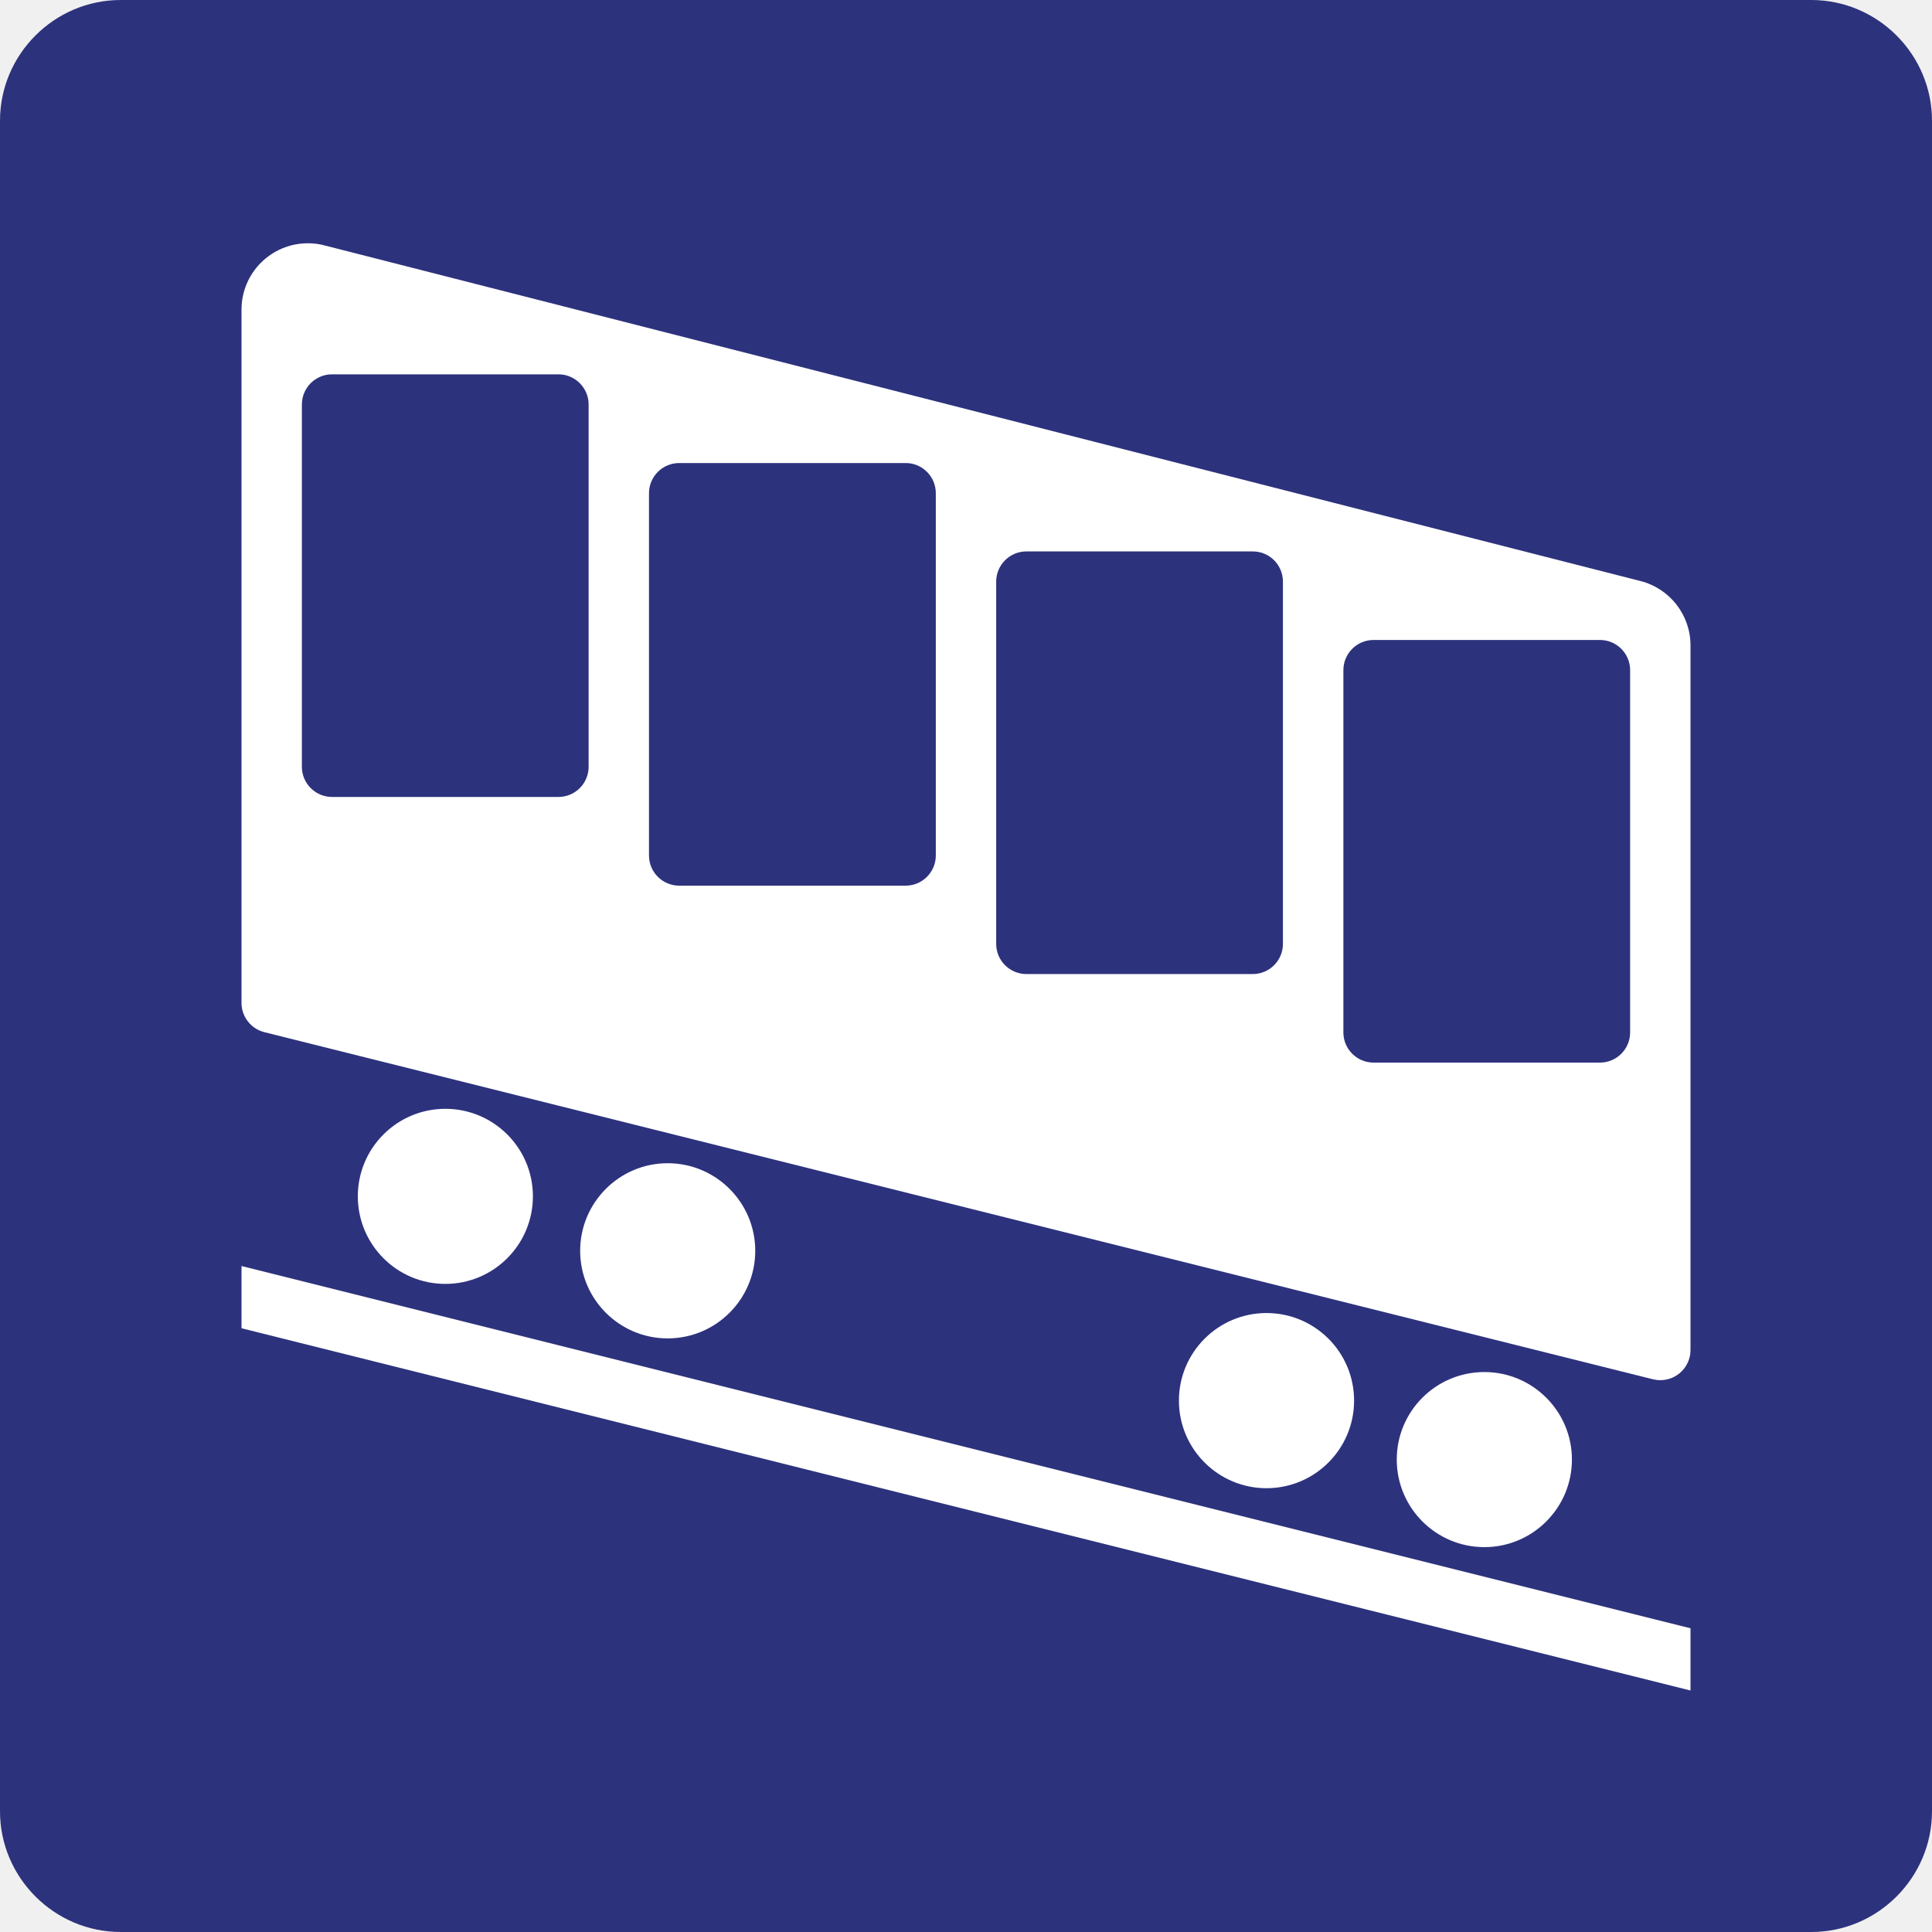
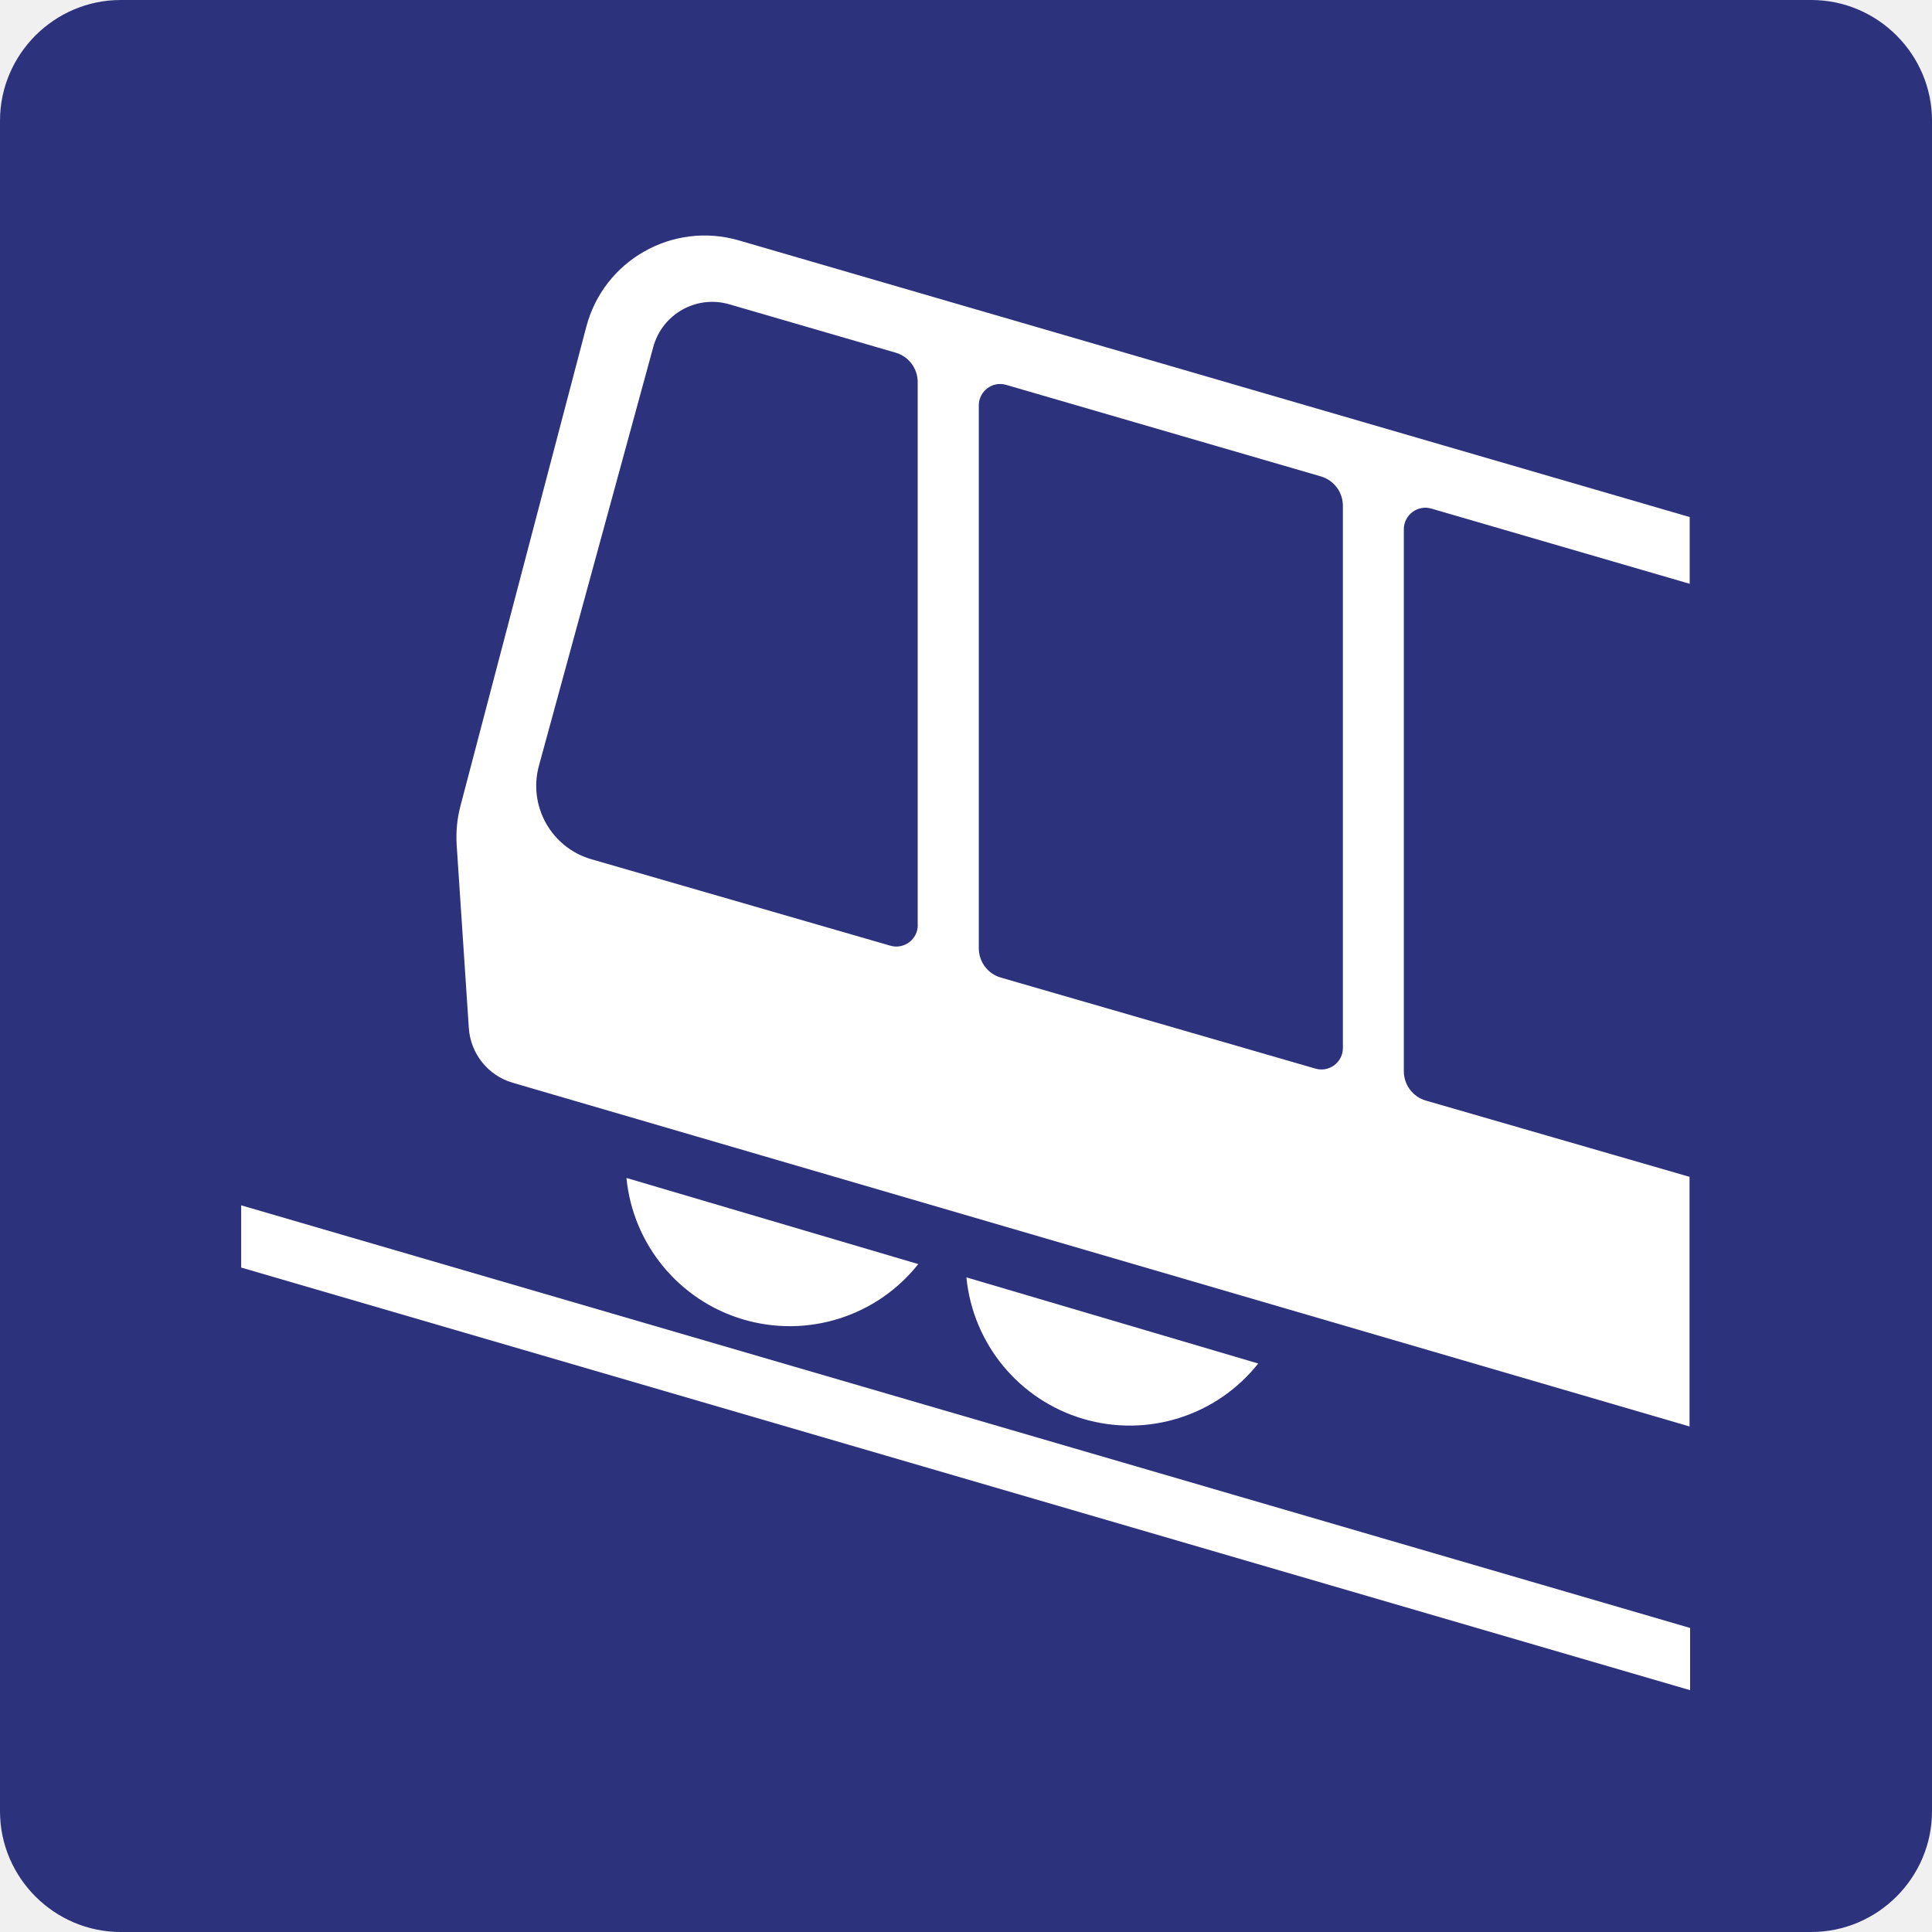
- <svg xmlns="http://www.w3.org/2000/svg" version="1.0" id="Ebene_1" x="0px" y="0px" viewBox="0 0 24 24" enable-background="new 0 0 24 24" xml:space="preserve">
+ <svg xmlns="http://www.w3.org/2000/svg" version="1.0" x="0px" y="0px" viewBox="0 0 24 24" enable-background="new 0 0 24 24" xml:space="preserve">
  <g id="SVG_x5F_24x24pt">
    <path id="backgroundBlue" fill="#2D327D" d="M0,22.5v-21C0,0.675,0.675,0,1.5,0h21C23.325,0,24,0.675,24,1.5v21   c0,0.825-0.675,1.5-1.5,1.5h-21C0.675,24,0,23.325,0,22.5z" />
    <g id="content">
-       <path fill="#FFFFFF" d="M20.625,17.145c0.207,0,0.375-0.168,0.375-0.375V8.017c0-0.377-0.256-0.706-0.621-0.799l-16.35-4.17l0,0    C3.962,3.03,3.894,3.022,3.825,3.022C3.369,3.022,3,3.391,3,3.847v8.611c0,0.172,0.117,0.322,0.284,0.364l17.25,4.312l0,0    C20.564,17.141,20.594,17.145,20.625,17.145L20.625,17.145z M7.312,5.025v4.5c0,0.207-0.168,0.375-0.375,0.375H4.125    C3.918,9.9,3.75,9.732,3.75,9.525v-4.5c0-0.207,0.168-0.375,0.375-0.375h2.812C7.144,4.65,7.312,4.818,7.312,5.025L7.312,5.025z     M11.625,6.127v4.5c0,0.207-0.168,0.375-0.375,0.375H8.437c-0.207,0-0.375-0.168-0.375-0.375v-4.5    c0-0.207,0.168-0.375,0.375-0.375h2.812C11.457,5.751,11.625,5.92,11.625,6.127L11.625,6.127z M15.937,7.225v4.5    c0,0.207-0.168,0.375-0.375,0.375H12.75c-0.207,0-0.375-0.168-0.375-0.375v-4.5c0-0.207,0.168-0.375,0.375-0.375h2.813    C15.77,6.85,15.937,7.018,15.937,7.225L15.937,7.225z M20.25,8.325v4.5c0,0.207-0.168,0.375-0.375,0.375h-2.812    c-0.207,0-0.375-0.168-0.375-0.375v-4.5c0-0.207,0.168-0.375,0.375-0.375h2.812C20.082,7.95,20.25,8.118,20.25,8.325L20.25,8.325z    " />
-       <polygon fill="#FFFFFF" points="3,15.727 21,20.227 21,21 3,16.5 3,15.727   " />
-       <path fill="#FFFFFF" d="M16.821,17.399c0,0.6-0.487,1.088-1.088,1.088c-0.6,0-1.088-0.487-1.088-1.088    c0-0.6,0.487-1.088,1.088-1.088C16.334,16.311,16.821,16.798,16.821,17.399L16.821,17.399z" />
-       <path fill="#FFFFFF" d="M19.527,18.131c0,0.6-0.487,1.088-1.088,1.088c-0.6,0-1.088-0.487-1.088-1.088    c0-0.6,0.487-1.087,1.088-1.087C19.039,17.044,19.527,17.531,19.527,18.131L19.527,18.131z" />
-       <path fill="#FFFFFF" d="M9.382,15.538c0,0.6-0.487,1.088-1.088,1.088c-0.6,0-1.087-0.487-1.087-1.088    c0-0.6,0.487-1.088,1.087-1.088C8.895,14.45,9.382,14.938,9.382,15.538L9.382,15.538z" />
-       <path fill="#FFFFFF" d="M6.62,14.861c0,0.6-0.487,1.088-1.088,1.088c-0.6,0-1.087-0.487-1.087-1.088    c0-0.6,0.487-1.087,1.087-1.087C6.133,13.774,6.62,14.261,6.62,14.861L6.62,14.861z" />
+       <polygon fill="#FFFFFF" points="2.996,14.973 20.995,20.223 20.995,20.996 2.996,15.746   " />
+       <path fill="#FFFFFF" d="M12.005,15.868c0.081,0.827,0.655,1.523,1.452,1.758c0.797,0.235,1.657-0.037,2.173-0.688L12.005,15.868    L12.005,15.868L12.005,15.868z" />
+       <path fill="#FFFFFF" d="M7.782,14.633c0.081,0.827,0.655,1.523,1.452,1.758c0.797,0.235,1.657-0.037,2.173-0.688L7.782,14.633    L7.782,14.633L7.782,14.633z" />
+       <path fill="#FFFFFF" d="M17.781,6.318l3.209,0.934V6.423L9.177,2.986C8.356,2.748,7.5,3.233,7.283,4.06l-1.563,5.951    c-0.042,0.159-0.057,0.323-0.047,0.487l0.151,2.273c0.021,0.318,0.238,0.589,0.544,0.679l14.62,4.27v-3.101l-3.275-0.947    c-0.163-0.047-0.274-0.196-0.274-0.365V6.573C17.44,6.396,17.61,6.268,17.781,6.318z M11.401,11.492    c0,0.177-0.17,0.305-0.34,0.256l-3.714-1.074c-0.499-0.144-0.789-0.662-0.652-1.163l1.42-5.2C8.226,3.9,8.652,3.662,9.059,3.78    l2.067,0.601c0.162,0.047,0.274,0.196,0.274,0.365V11.492z M16.682,13.019c0,0.177-0.17,0.305-0.34,0.256l-3.909-1.131    c-0.163-0.047-0.274-0.196-0.274-0.365V5.036c0-0.177,0.17-0.305,0.34-0.255l3.909,1.137c0.162,0.047,0.274,0.196,0.274,0.365    V13.019z" />
    </g>
  </g>
</svg>
